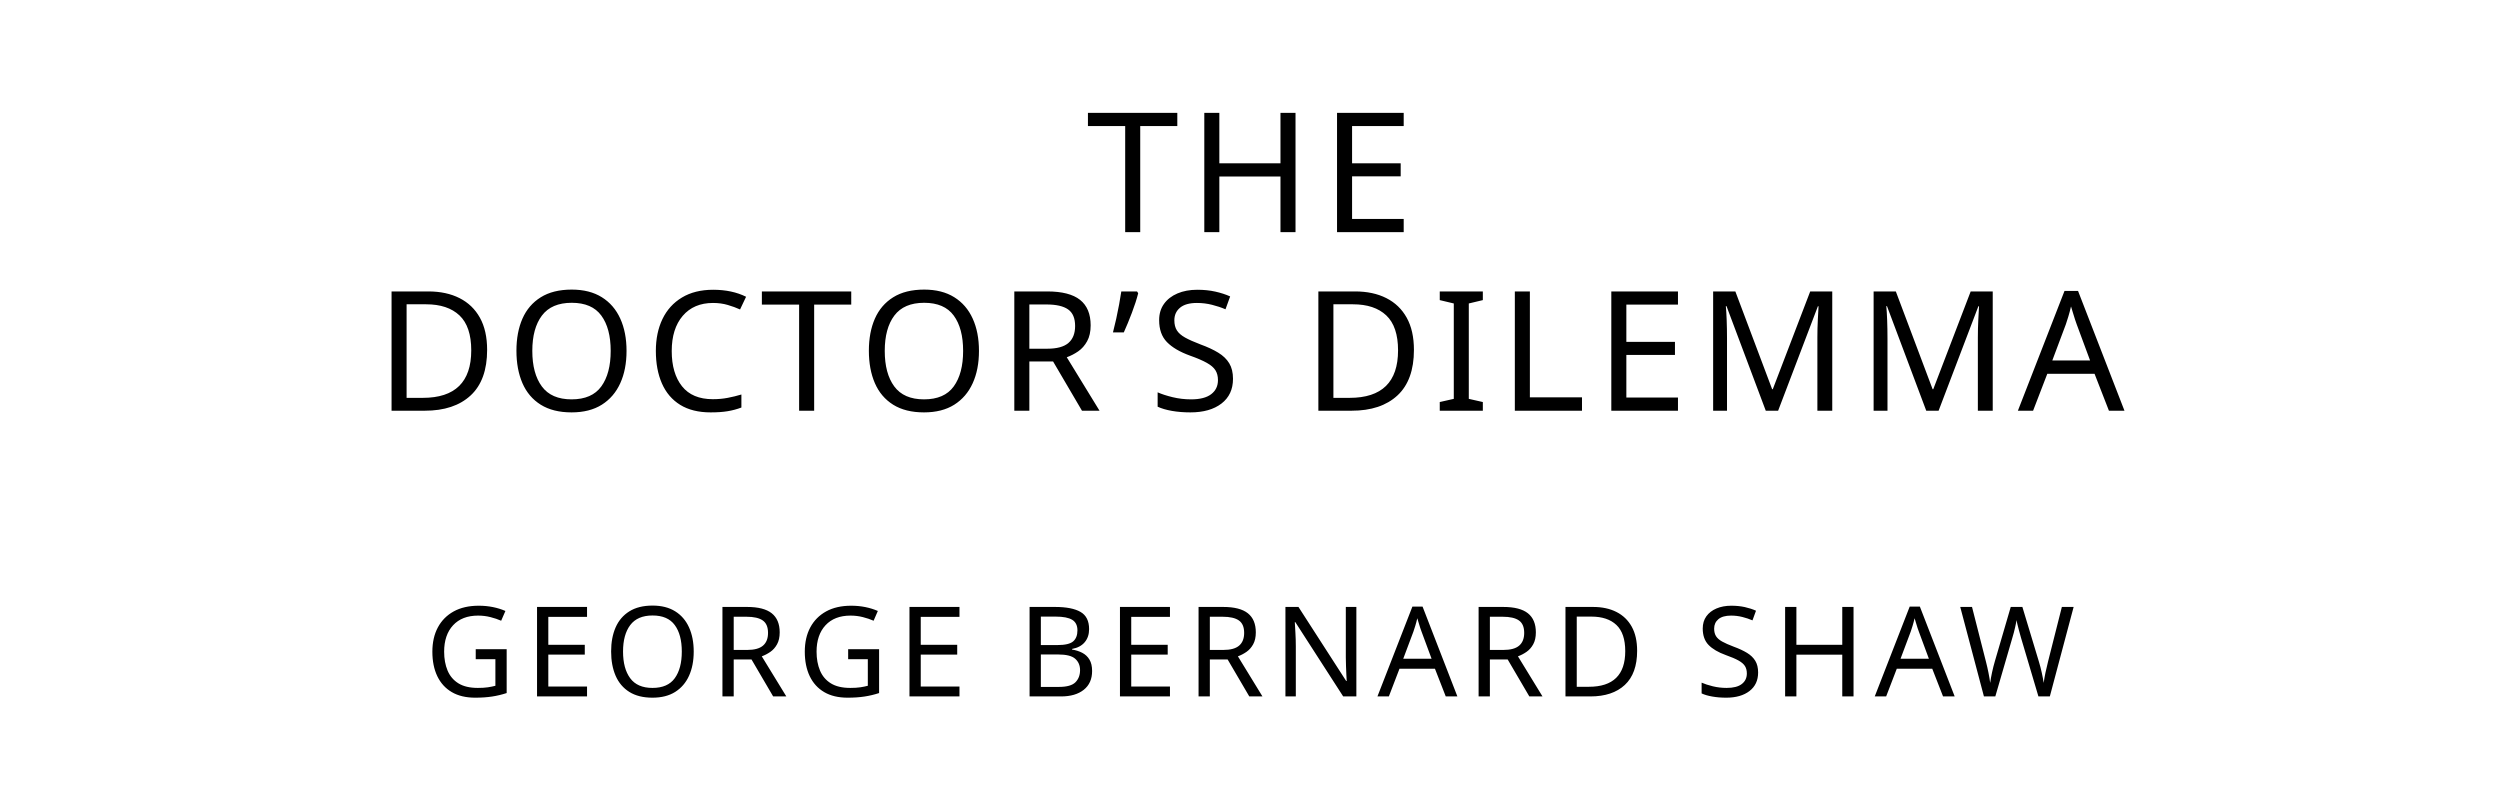
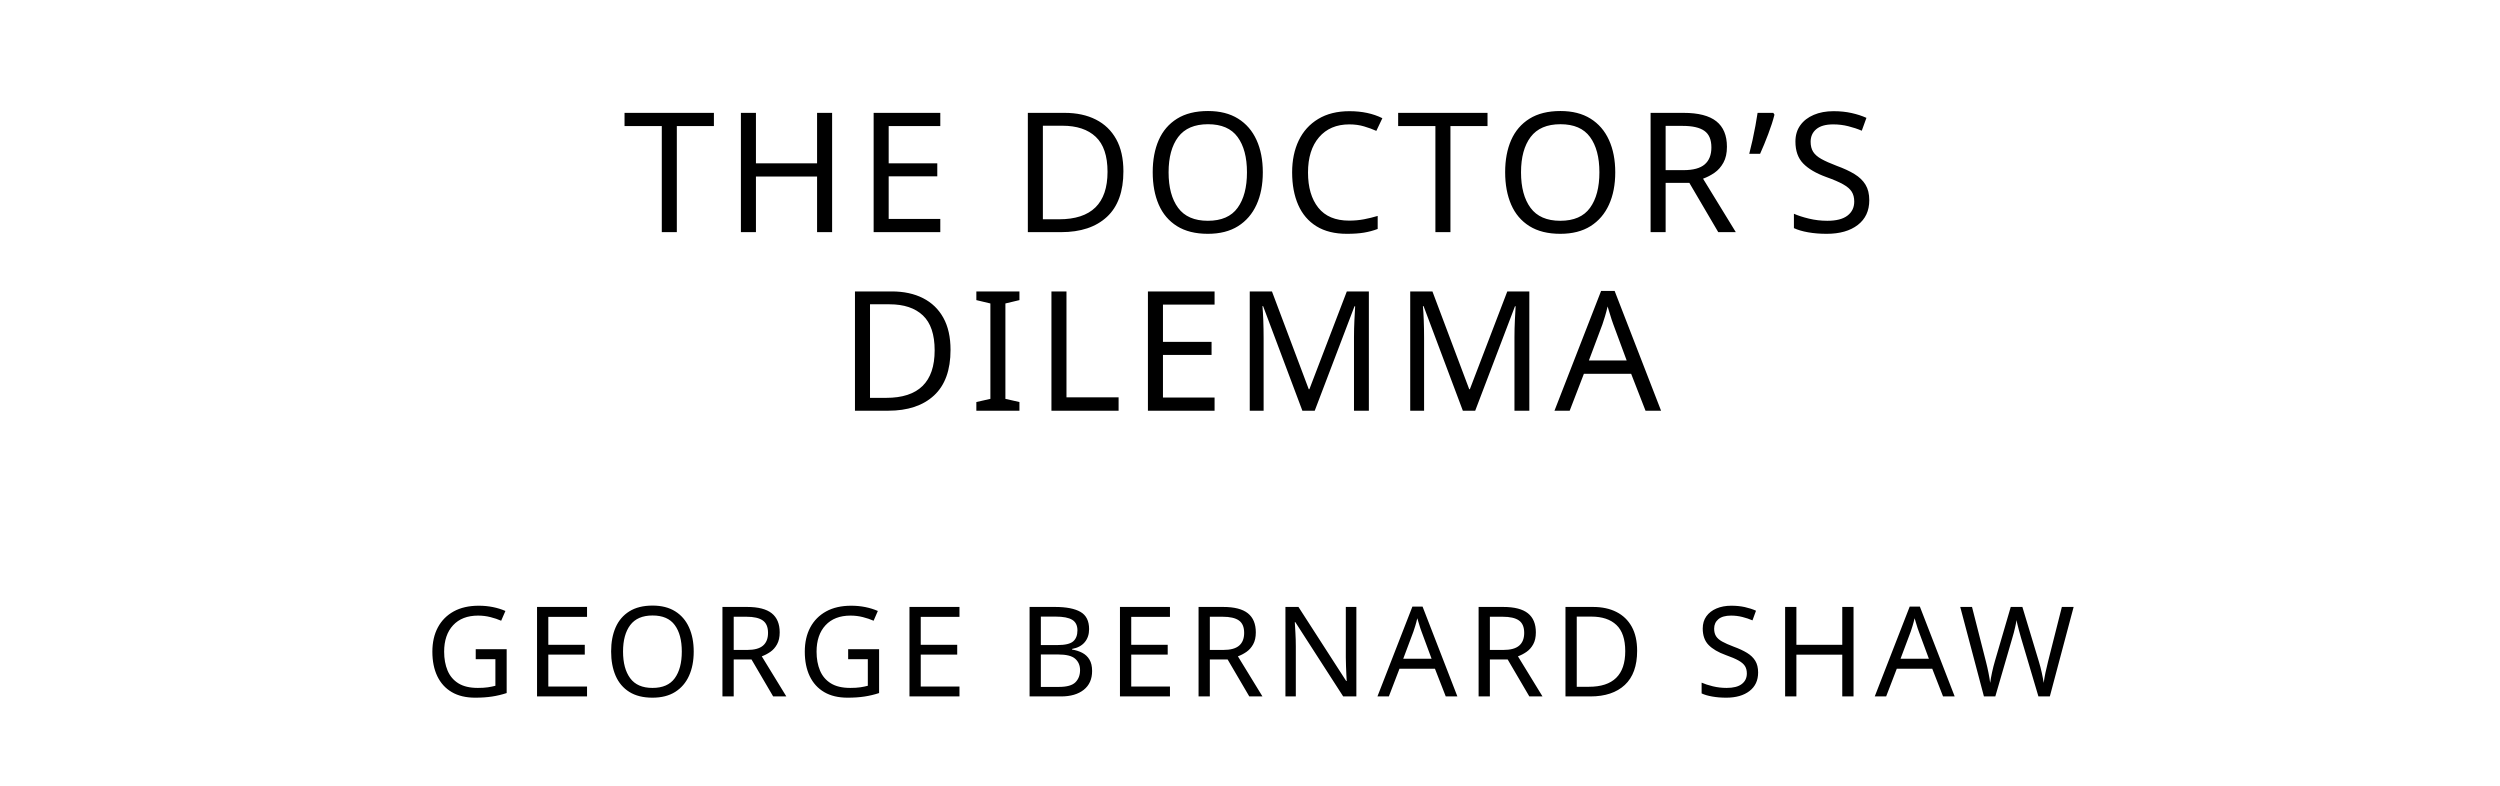
<svg xmlns="http://www.w3.org/2000/svg" version="1.1" viewBox="0 0 1400 440">
  <style type="text/css">
		text{
			font-family: "League Spartan";
			letter-spacing: 5px;
			text-anchor: middle;
		}

		.title{
			font-size: 93.567px;
		}

		.author{
			font-size: 70.175px;
		}
	</style>
-   <text class="title" x="700" y="130">THE</text>
-   <text class="title" x="700" y="230">DOCTOR’S DILEMMA</text>
+   <text class="title" x="700" y="130">THE DOCTOR’S</text>
+   <text class="title" x="700" y="230">DILEMMA</text>
  <text class="author" x="700" y="390">GEORGE BERNARD SHAW</text>
</svg>
